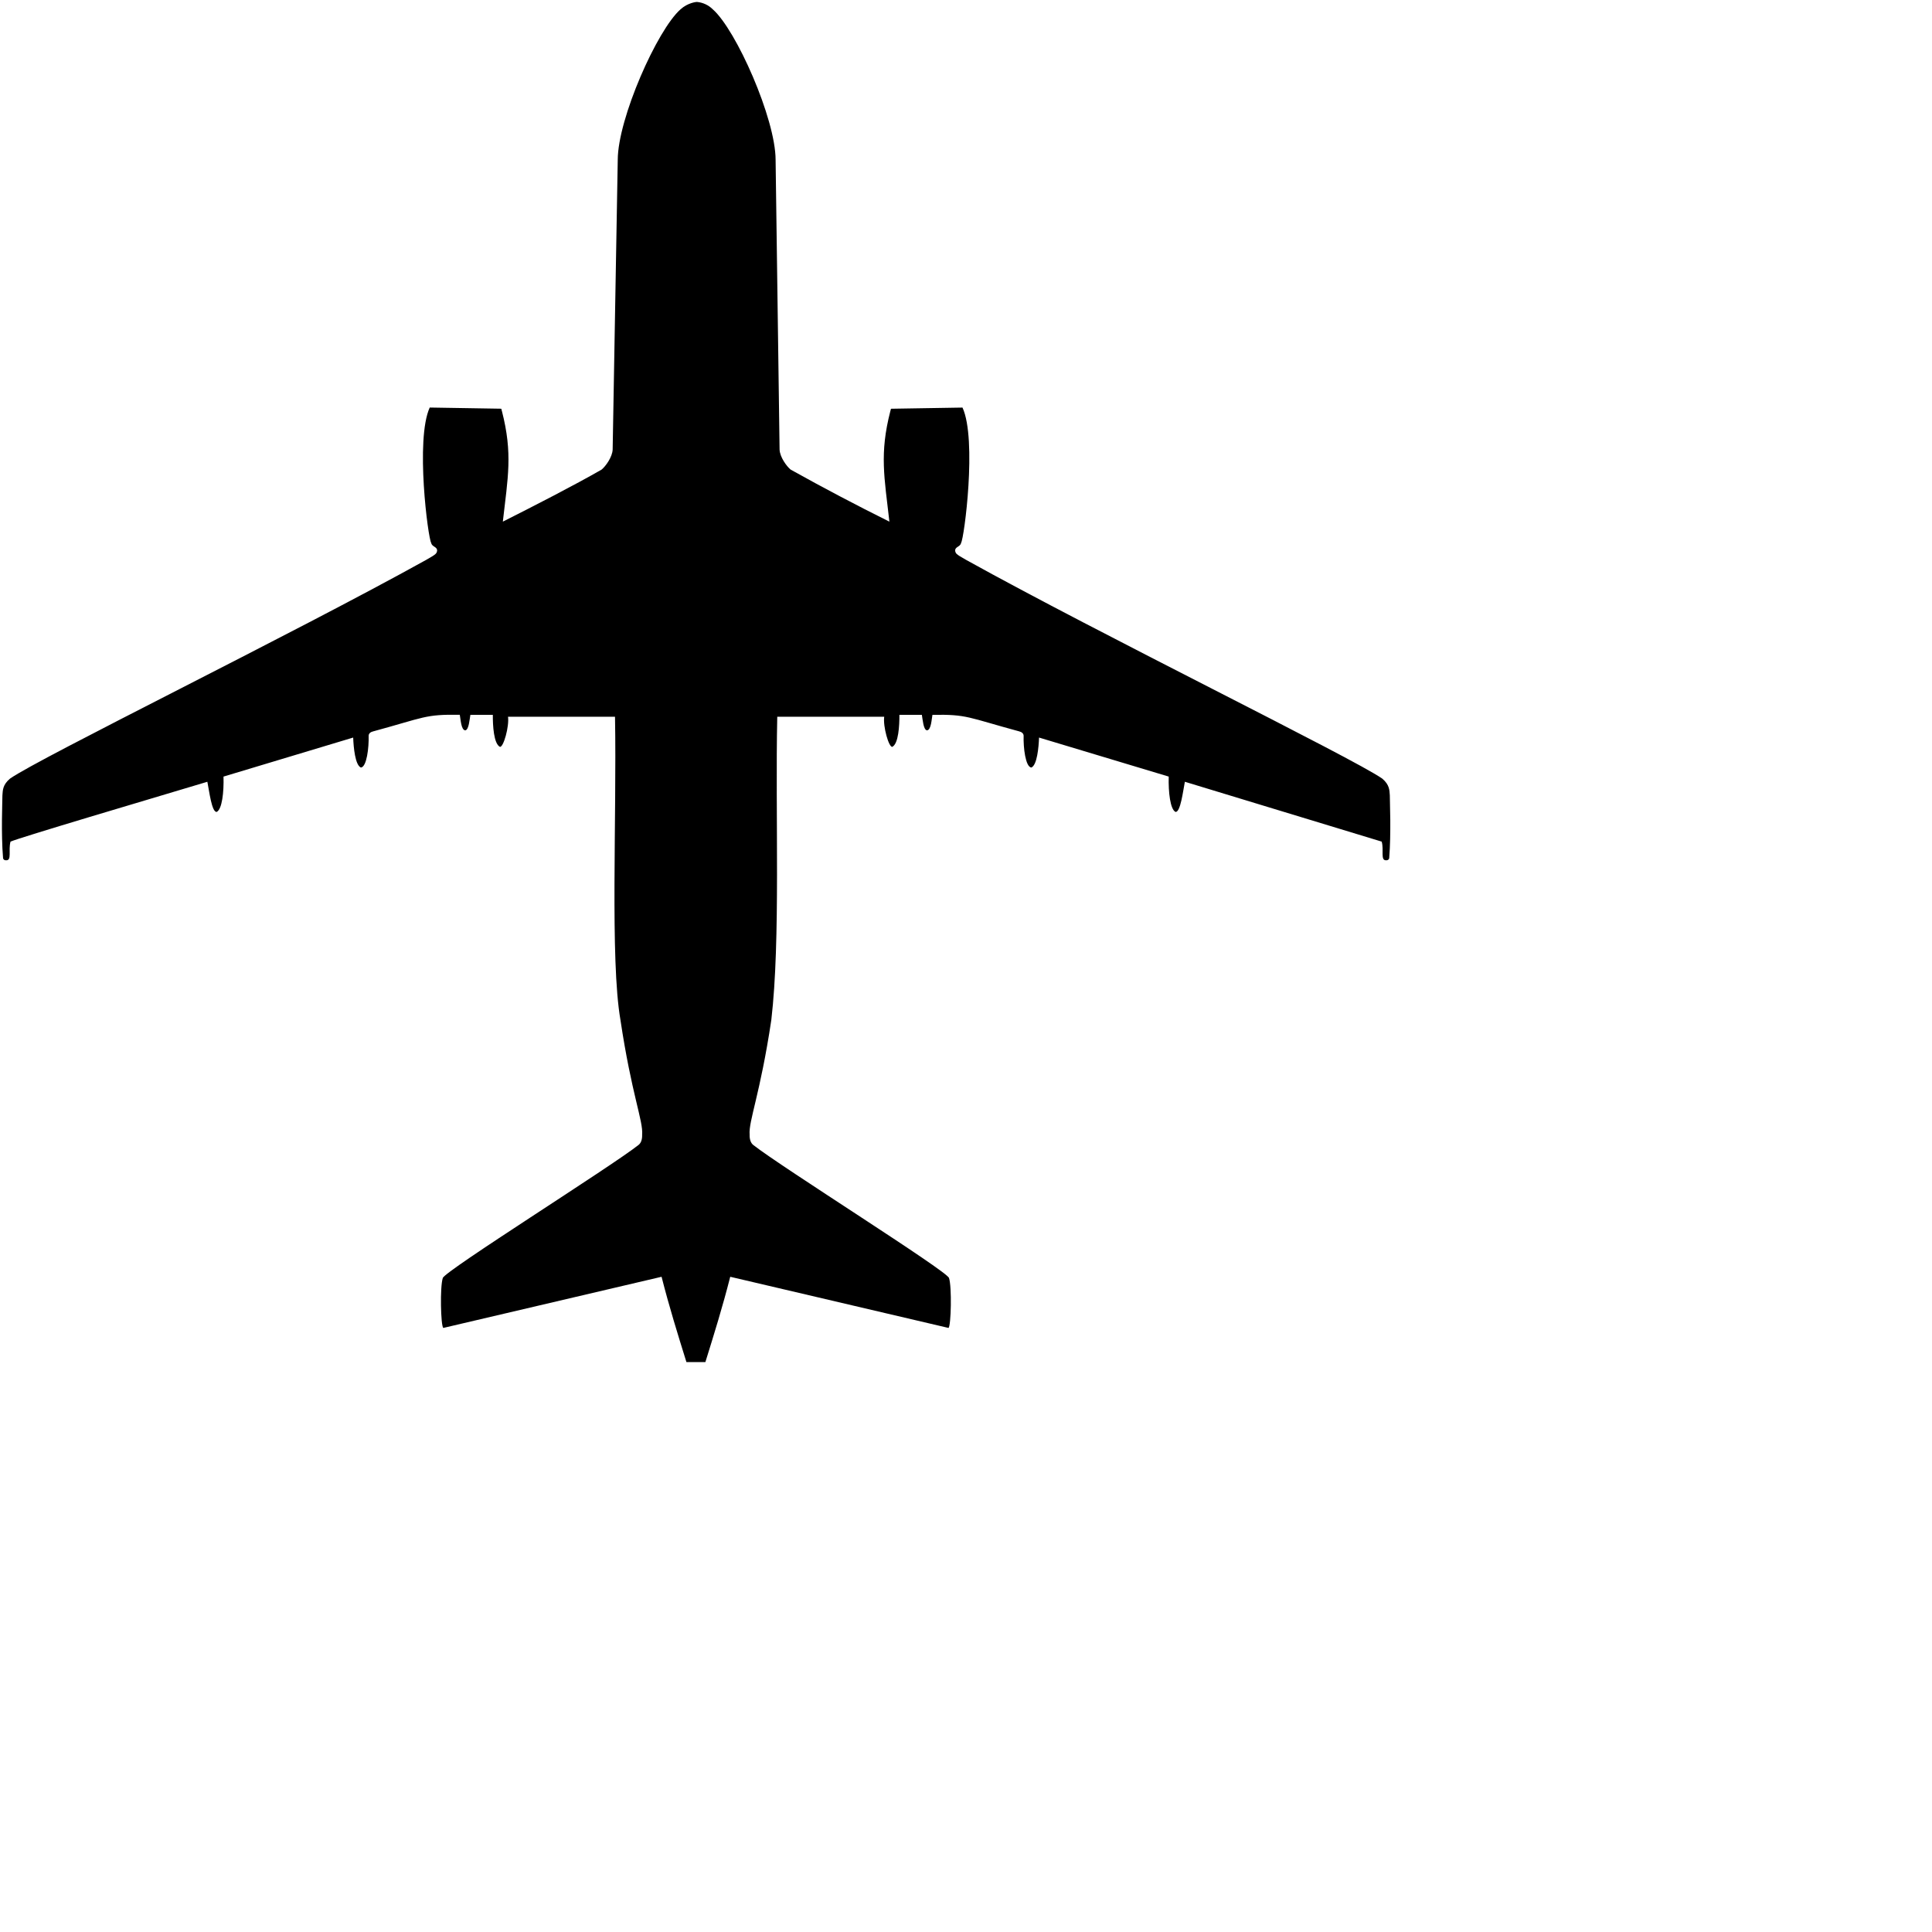
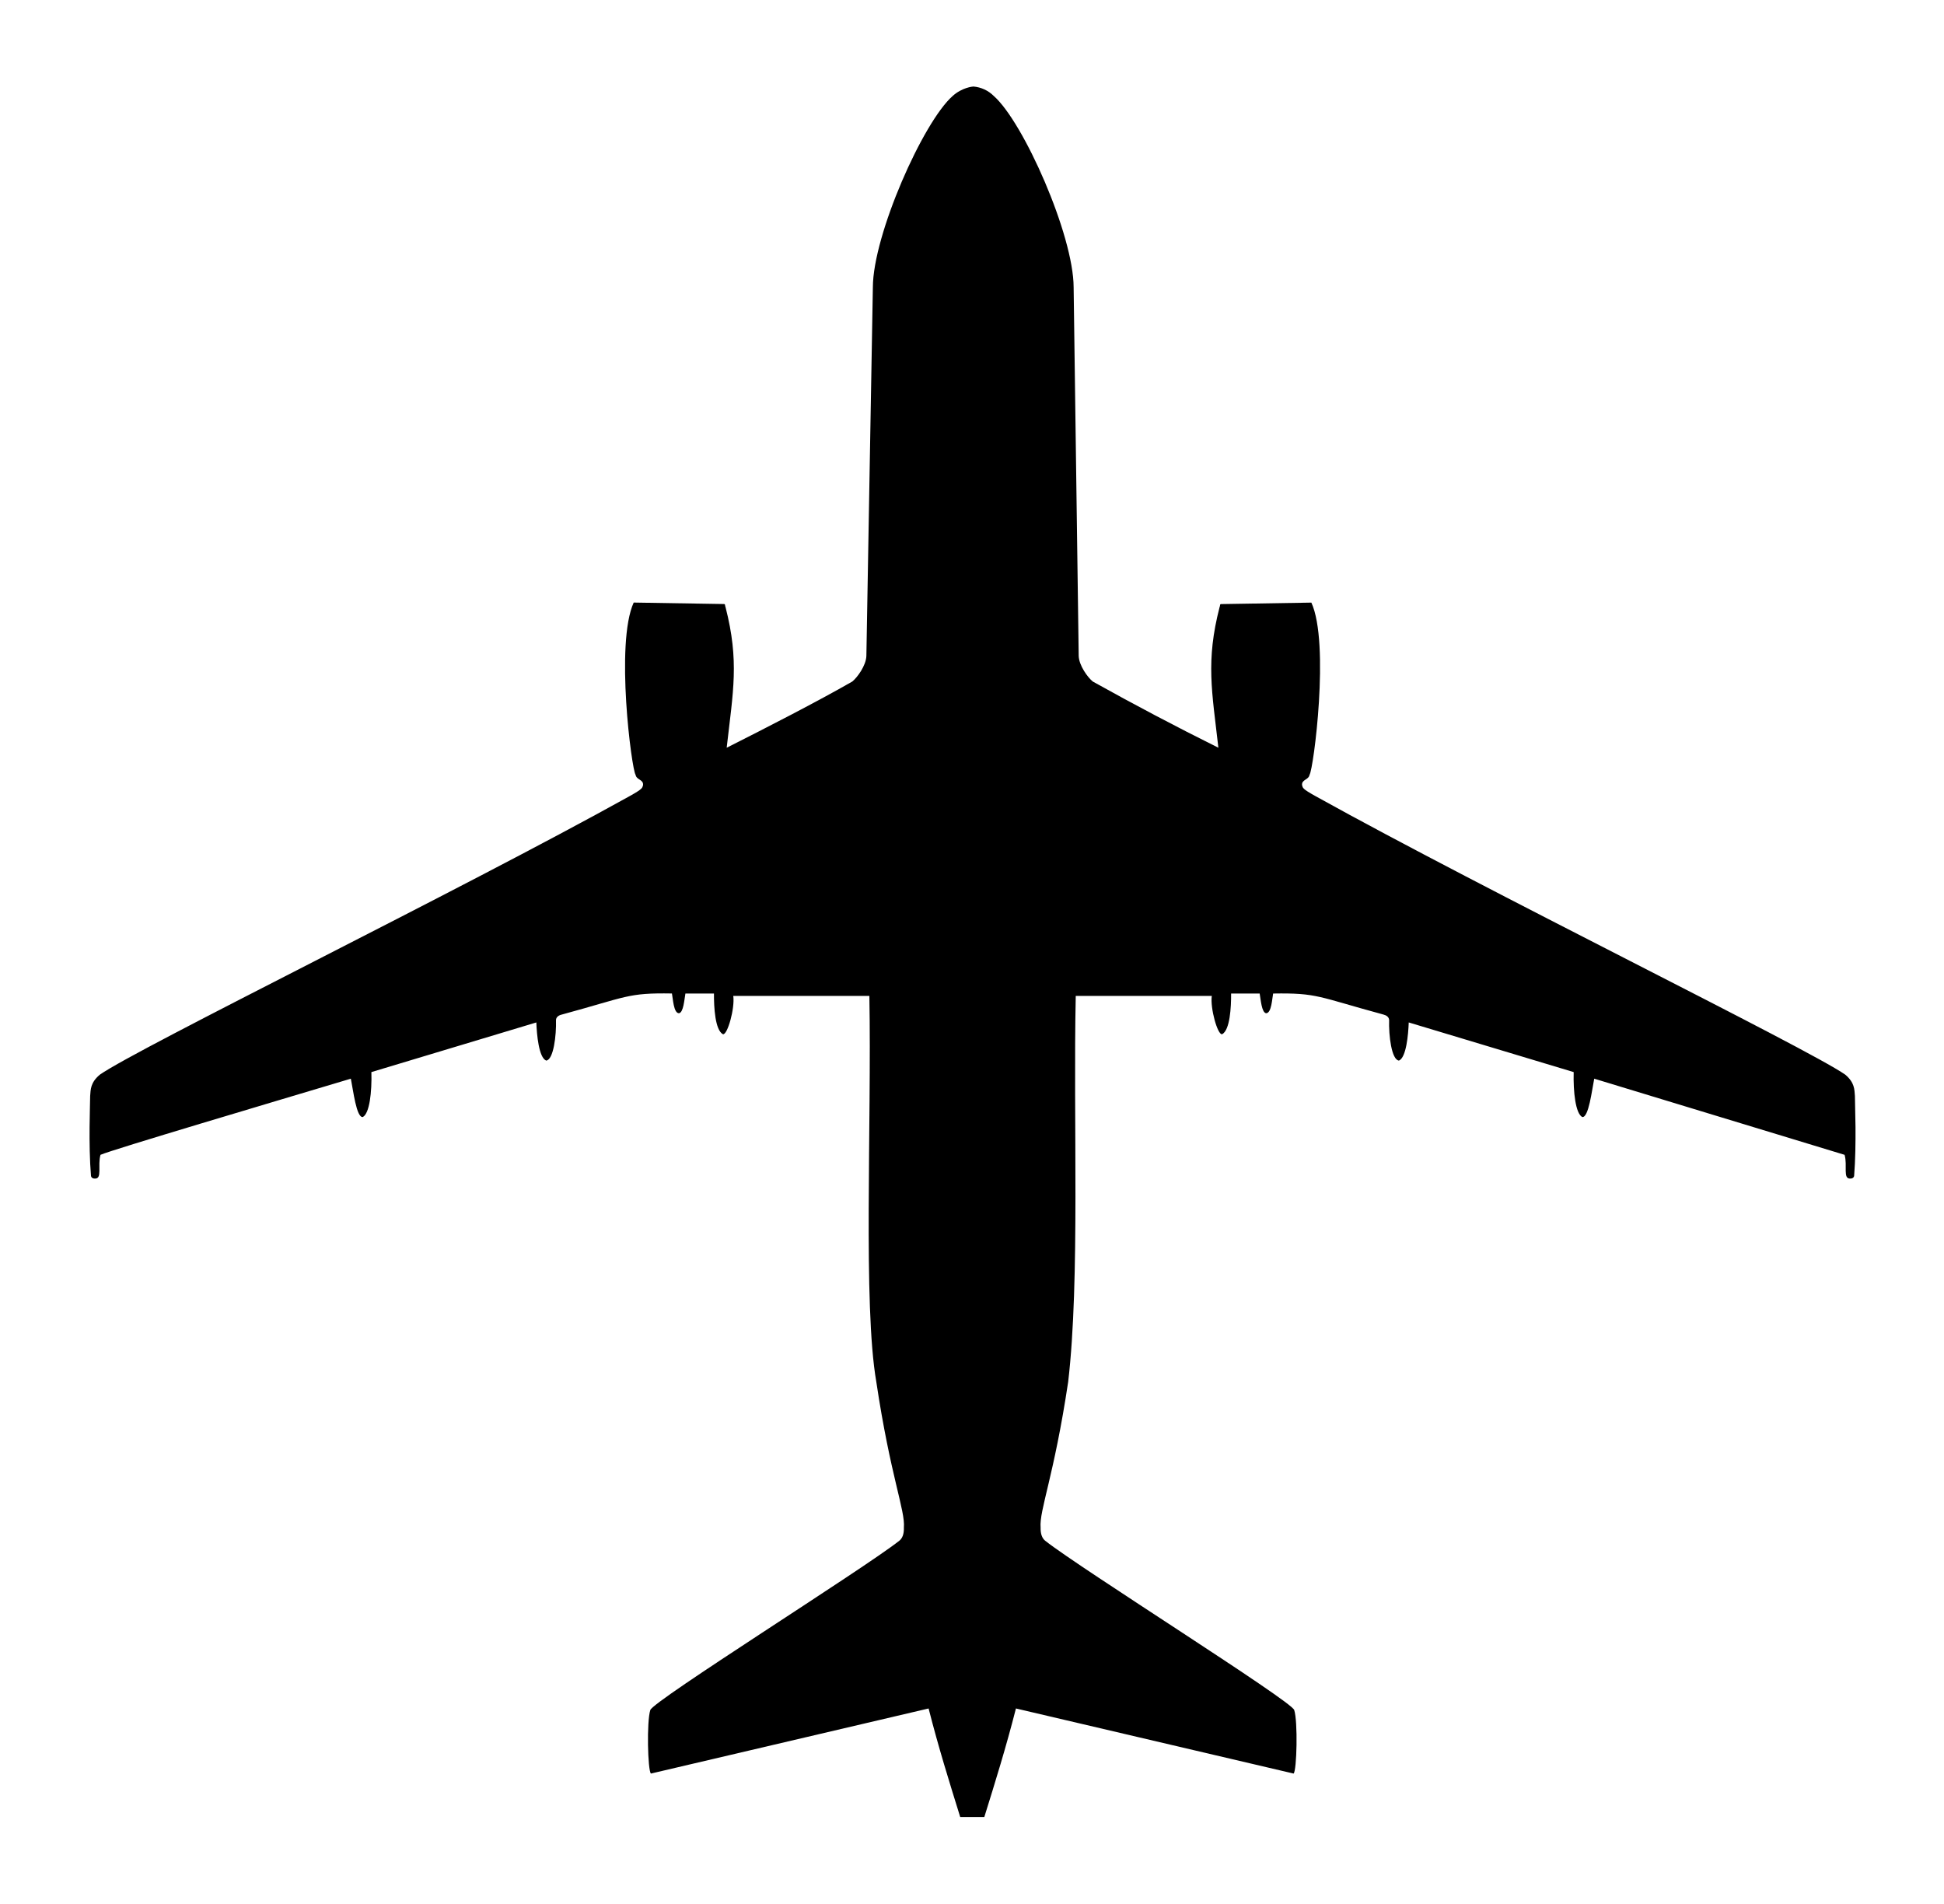
- <svg xmlns="http://www.w3.org/2000/svg" viewBox="0 0 500 500">
+ <svg xmlns="http://www.w3.org/2000/svg" viewBox="-17.72 -17.10 395.53 387.20">
  <path d="M160.574 263.98c2.88 19.23 5.92 26.17 5.61 29.66.04 1.3-.3 2.17-.93 2.67-7.24 5.72-50.22 32.65-50.66 34.44-.76 2.3-.53 12.26.12 12.92l56.5-13.24c2.01 7.89 4.2 14.9 6.43 22.07h4.91c2.23-7.16 4.42-14.18 6.43-22.07l56.5 13.24c.65-.65.88-10.62.12-12.92-.44-1.78-43.42-28.72-50.67-34.44-.62-.5-.96-1.38-.93-2.67-.3-3.5 2.73-10.43 5.61-29.66 2.43-20.77 1-53.35 1.54-78.49h27.68c-.35 2.48 1.18 7.97 2.1 7.79 1.6-.84 1.85-5.49 1.83-8.28h5.81c.22 1.21.39 3.83 1.3 4.01 1.13 0 1.24-3.07 1.44-4.01 9.06-.15 9.09.66 22.46 4.28.6.15 1.11.51 1.14 1.11-.1 3.12.49 8.1 2 8.25 1.49-.62 1.9-5.29 1.99-7.76l33.56 10.1c-.11 4.05.39 8.45 1.75 9.14 1.3.16 1.96-5.45 2.43-7.8l50.94 15.49c.63 2.2-.41 4.93 1.17 4.83.34.02.69-.15.77-.53.26-3.24.3-6.89.28-9.93l-.12-6.34c-.1-1.34-.06-2.72-1.95-4.33-7.72-5.4-73.22-37.45-107.72-56.62-2.87-1.59-2.62-1.71-2.81-2.26-.14-1.19 1.33-1.04 1.52-2.13.8-1.09 4.16-26.76.37-35.02l-18.37.3c-.3 0-.16.37-.3.6-2.85 11.04-1.55 17.15-.25 28.62a610 610 0 0 1-25.56-13.47c-1.03-.84-2.79-3.24-2.86-5.2l-1.03-74.98c-.02-10.65-10.22-33.63-16.25-38.93a6.64 6.64 0 0 0-4.14-1.92c-.15 0-2.32.2-4.22 1.92-6.03 5.3-16.22 28.28-16.24 38.93l-1.32 74.99c-.07 1.94-1.83 4.35-2.86 5.19-7.05 4.05-17.39 9.35-25.56 13.47 1.3-11.47 2.6-17.58-.24-28.62-.14-.23 0-.6-.3-.61l-18.38-.3c-3.78 8.27-.42 33.94.38 35.03.19 1.09 1.66.94 1.52 2.13-.2.55.05.67-2.81 2.26-34.5 19.17-100 51.2-107.72 56.62-1.9 1.61-1.86 2.99-1.96 4.33 0 1.68-.37 9.79.17 16.27.08.38.42.55.77.53 1.58.1.54-2.62 1.16-4.83 2.36-1.05 35.27-10.8 50.94-15.49.48 2.35 1.13 7.96 2.43 7.8 1.37-.7 1.87-5.09 1.75-9.14l33.56-10.1c.09 2.47.5 7.14 2 7.76 1.5-.15 2.09-5.14 2-8.25.02-.6.54-.96 1.14-1.1 13.37-3.63 13.4-4.45 22.45-4.3.2.95.32 4.03 1.44 4.02.92-.18 1.08-2.8 1.3-4.01h5.81c-.02 2.8.23 7.44 1.83 8.28.93.18 2.45-5.31 2.1-7.79h27.69c.47 26.24-1.3 62.82 1.41 78.49z" fill="black" />
</svg>
